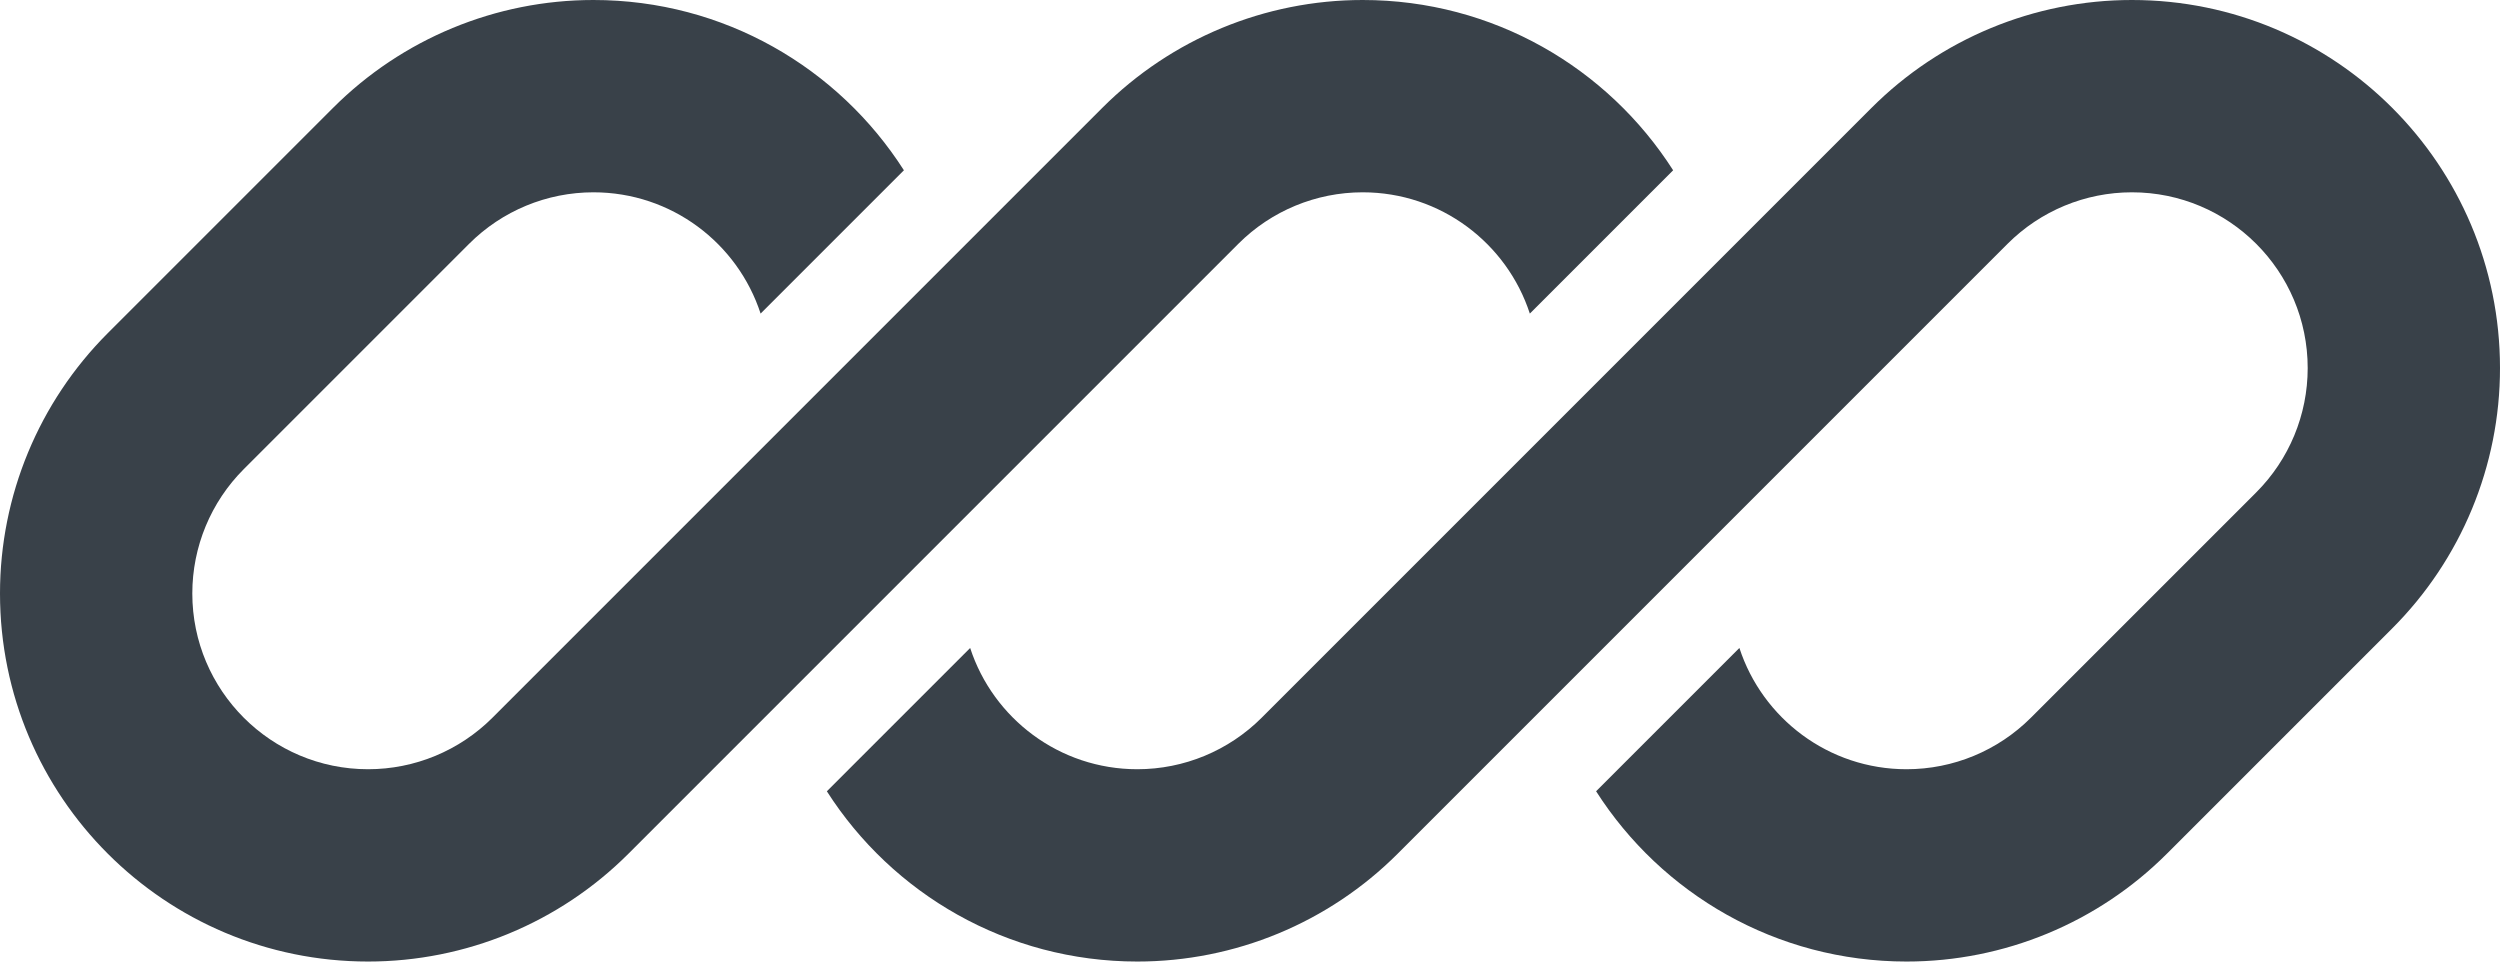
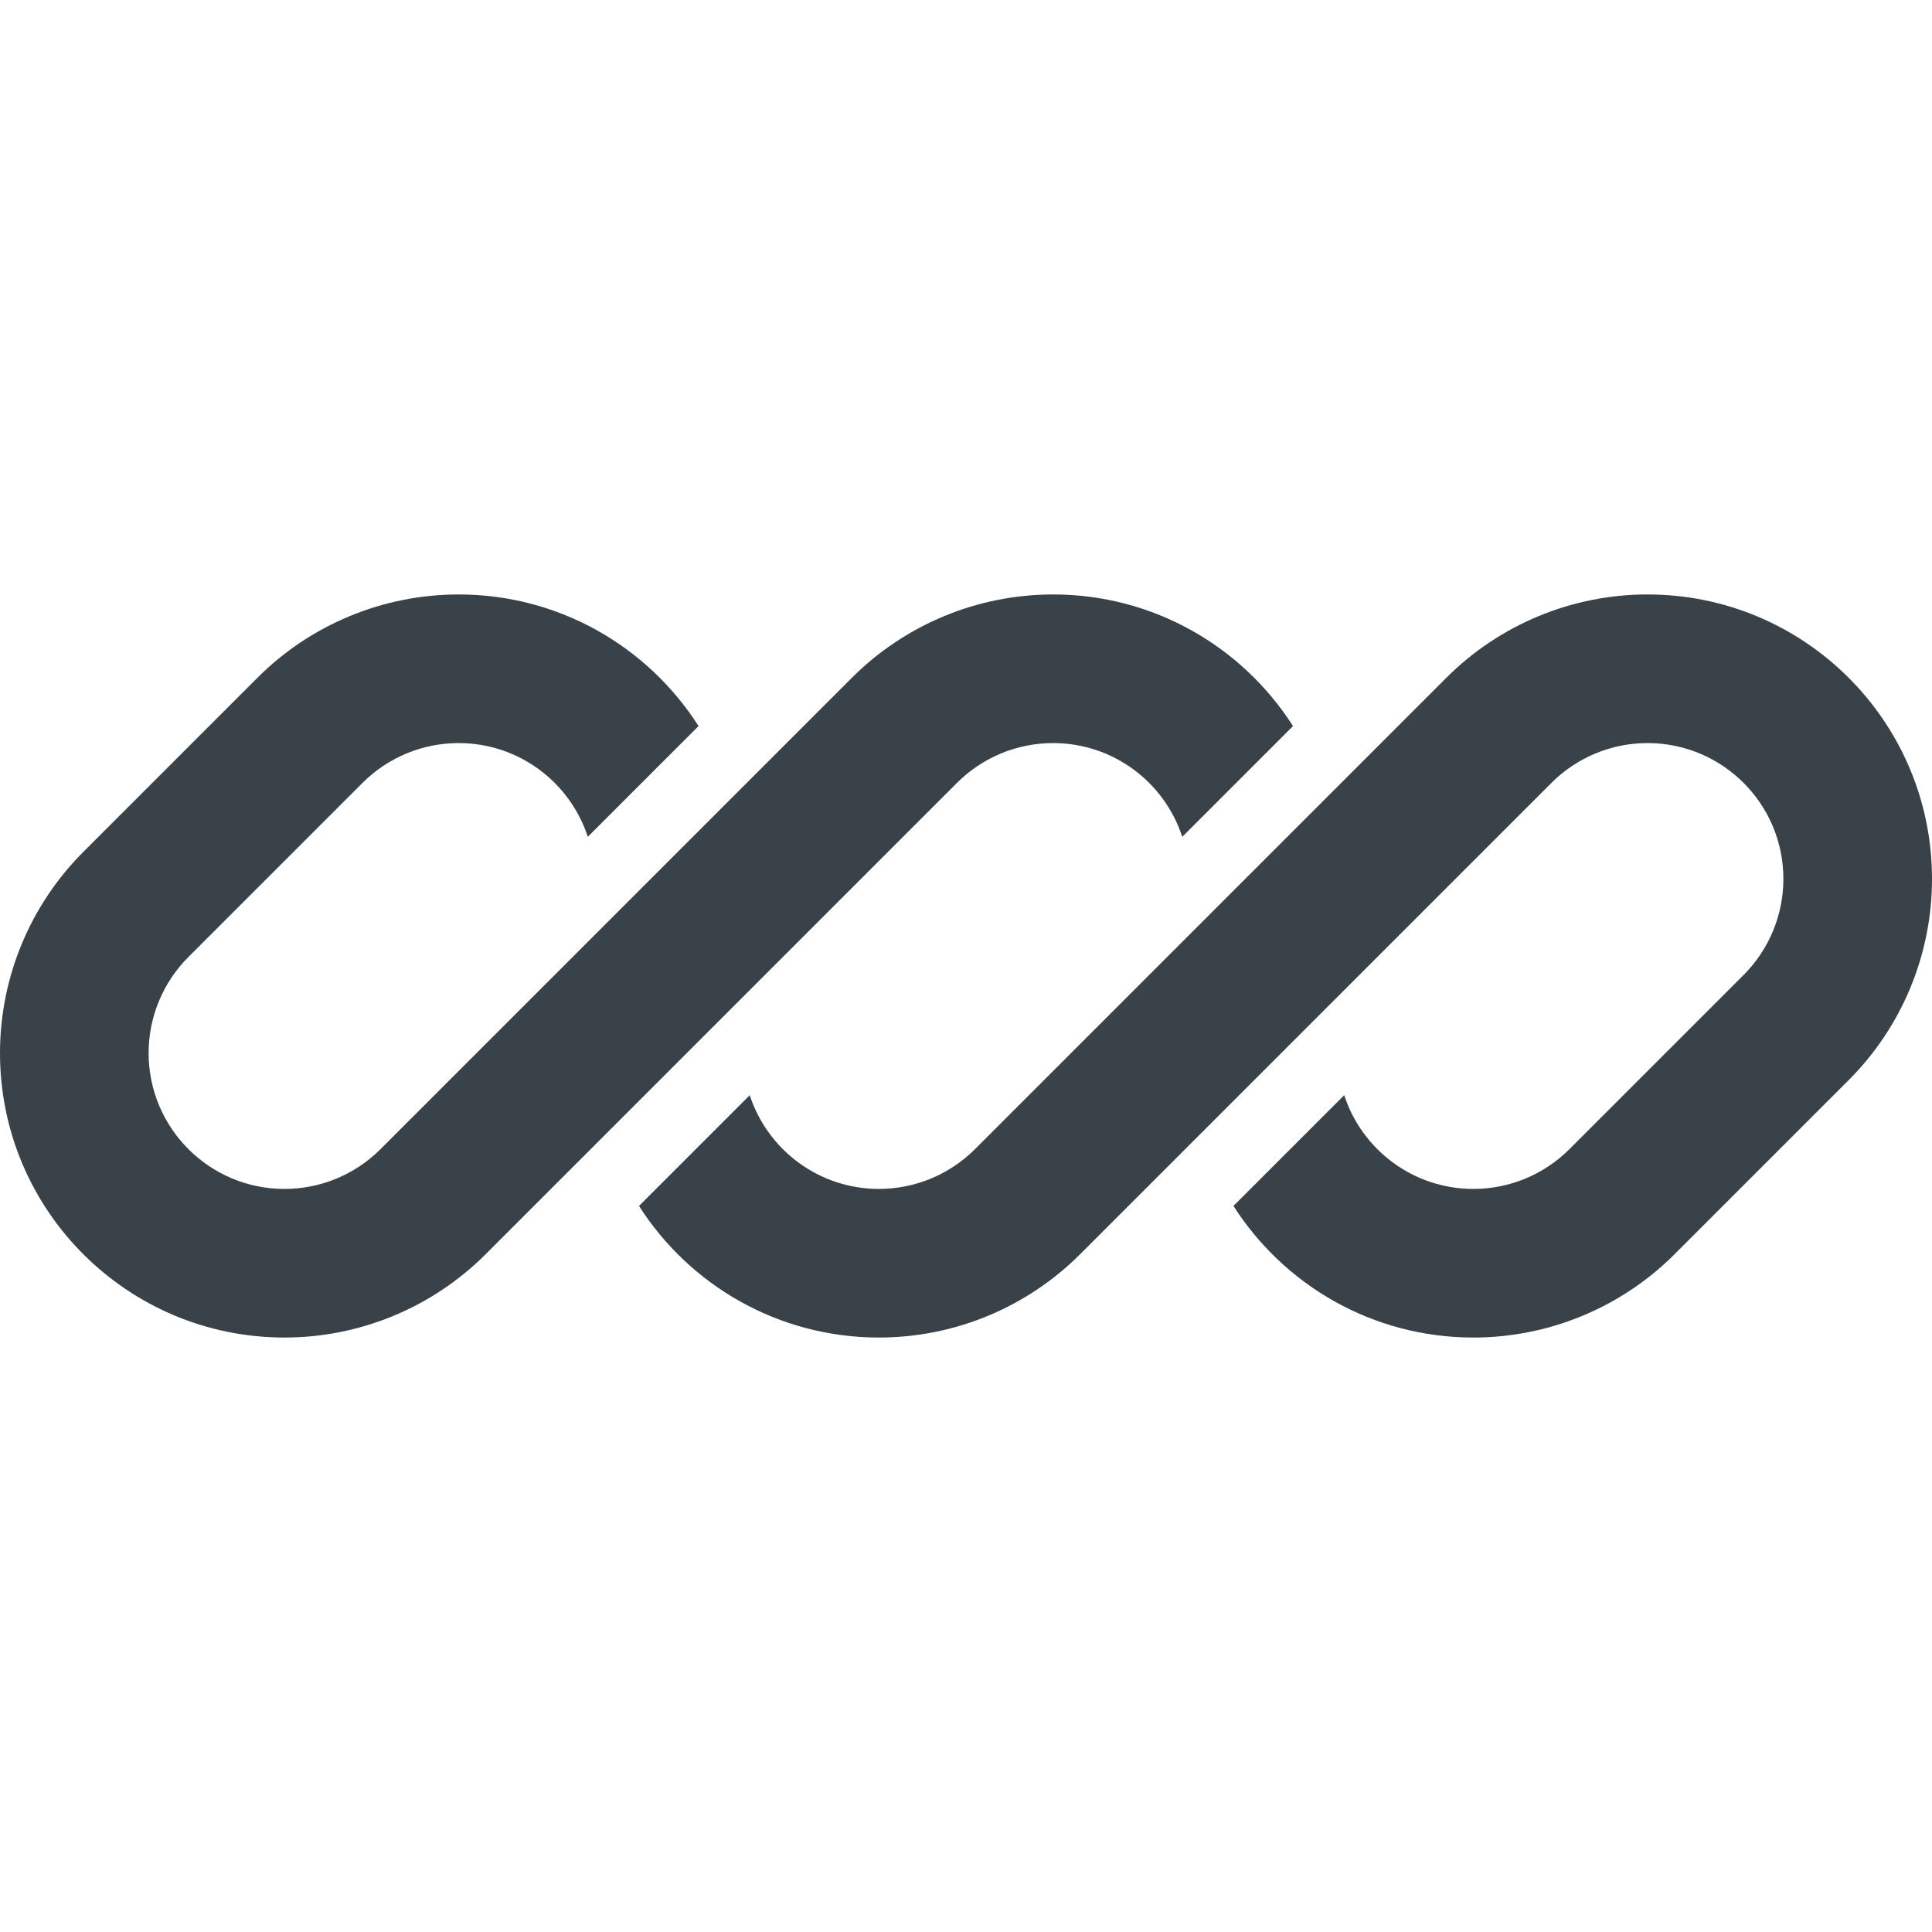
- <svg xmlns="http://www.w3.org/2000/svg" id="logo-70" width="78" height="30" viewBox="0 0 78 30" fill="none">
+ <svg xmlns="http://www.w3.org/2000/svg" id="logo-70" width="30" height="30" viewBox="0 0 78 30" fill="none">
  <path d="M18.515 0C15.469 0 12.547 1.21 10.393 3.364L3.364 10.393C1.21 12.547 0 15.469 0 18.515C0 24.858 5.142 30 11.485 30C14.531 30 17.453 28.79 19.607 26.636L24.469 21.774C24.469 21.774 24.469 21.774 24.469 21.774L38.636 7.607C39.665 6.578 41.06 6 42.515 6C44.95 6 47.015 7.587 47.731 9.784L52.202 5.313C50.163 2.118 46.586 0 42.515 0C39.469 0 36.547 1.21 34.393 3.364L15.364 22.393C14.335 23.422 12.94 24 11.485 24C8.456 24 6 21.544 6 18.515C6 17.06 6.578 15.665 7.607 14.636L14.636 7.607C15.665 6.578 17.06 6 18.515 6C20.95 6 23.015 7.587 23.731 9.784L28.202 5.313C26.163 2.118 22.586 0 18.515 0Z" class="ccustom" fill="#394149" />
  <path d="M39.364 22.393C38.335 23.422 36.94 24 35.485 24C33.05 24 30.985 22.413 30.269 20.217L25.798 24.688C27.838 27.882 31.414 30 35.485 30C38.531 30 41.453 28.79 43.607 26.636L62.636 7.607C63.665 6.578 65.06 6 66.515 6C69.544 6 72 8.456 72 11.485C72 12.94 71.422 14.335 70.393 15.364L63.364 22.393C62.335 23.422 60.94 24 59.485 24C57.05 24 54.985 22.413 54.269 20.216L49.798 24.687C51.838 27.882 55.414 30 59.485 30C62.531 30 65.453 28.79 67.607 26.636L74.636 19.607C76.79 17.453 78 14.531 78 11.485C78 5.142 72.858 0 66.515 0C63.469 0 60.547 1.21 58.393 3.364L39.364 22.393Z" class="ccustom" fill="#394149" />
</svg>
